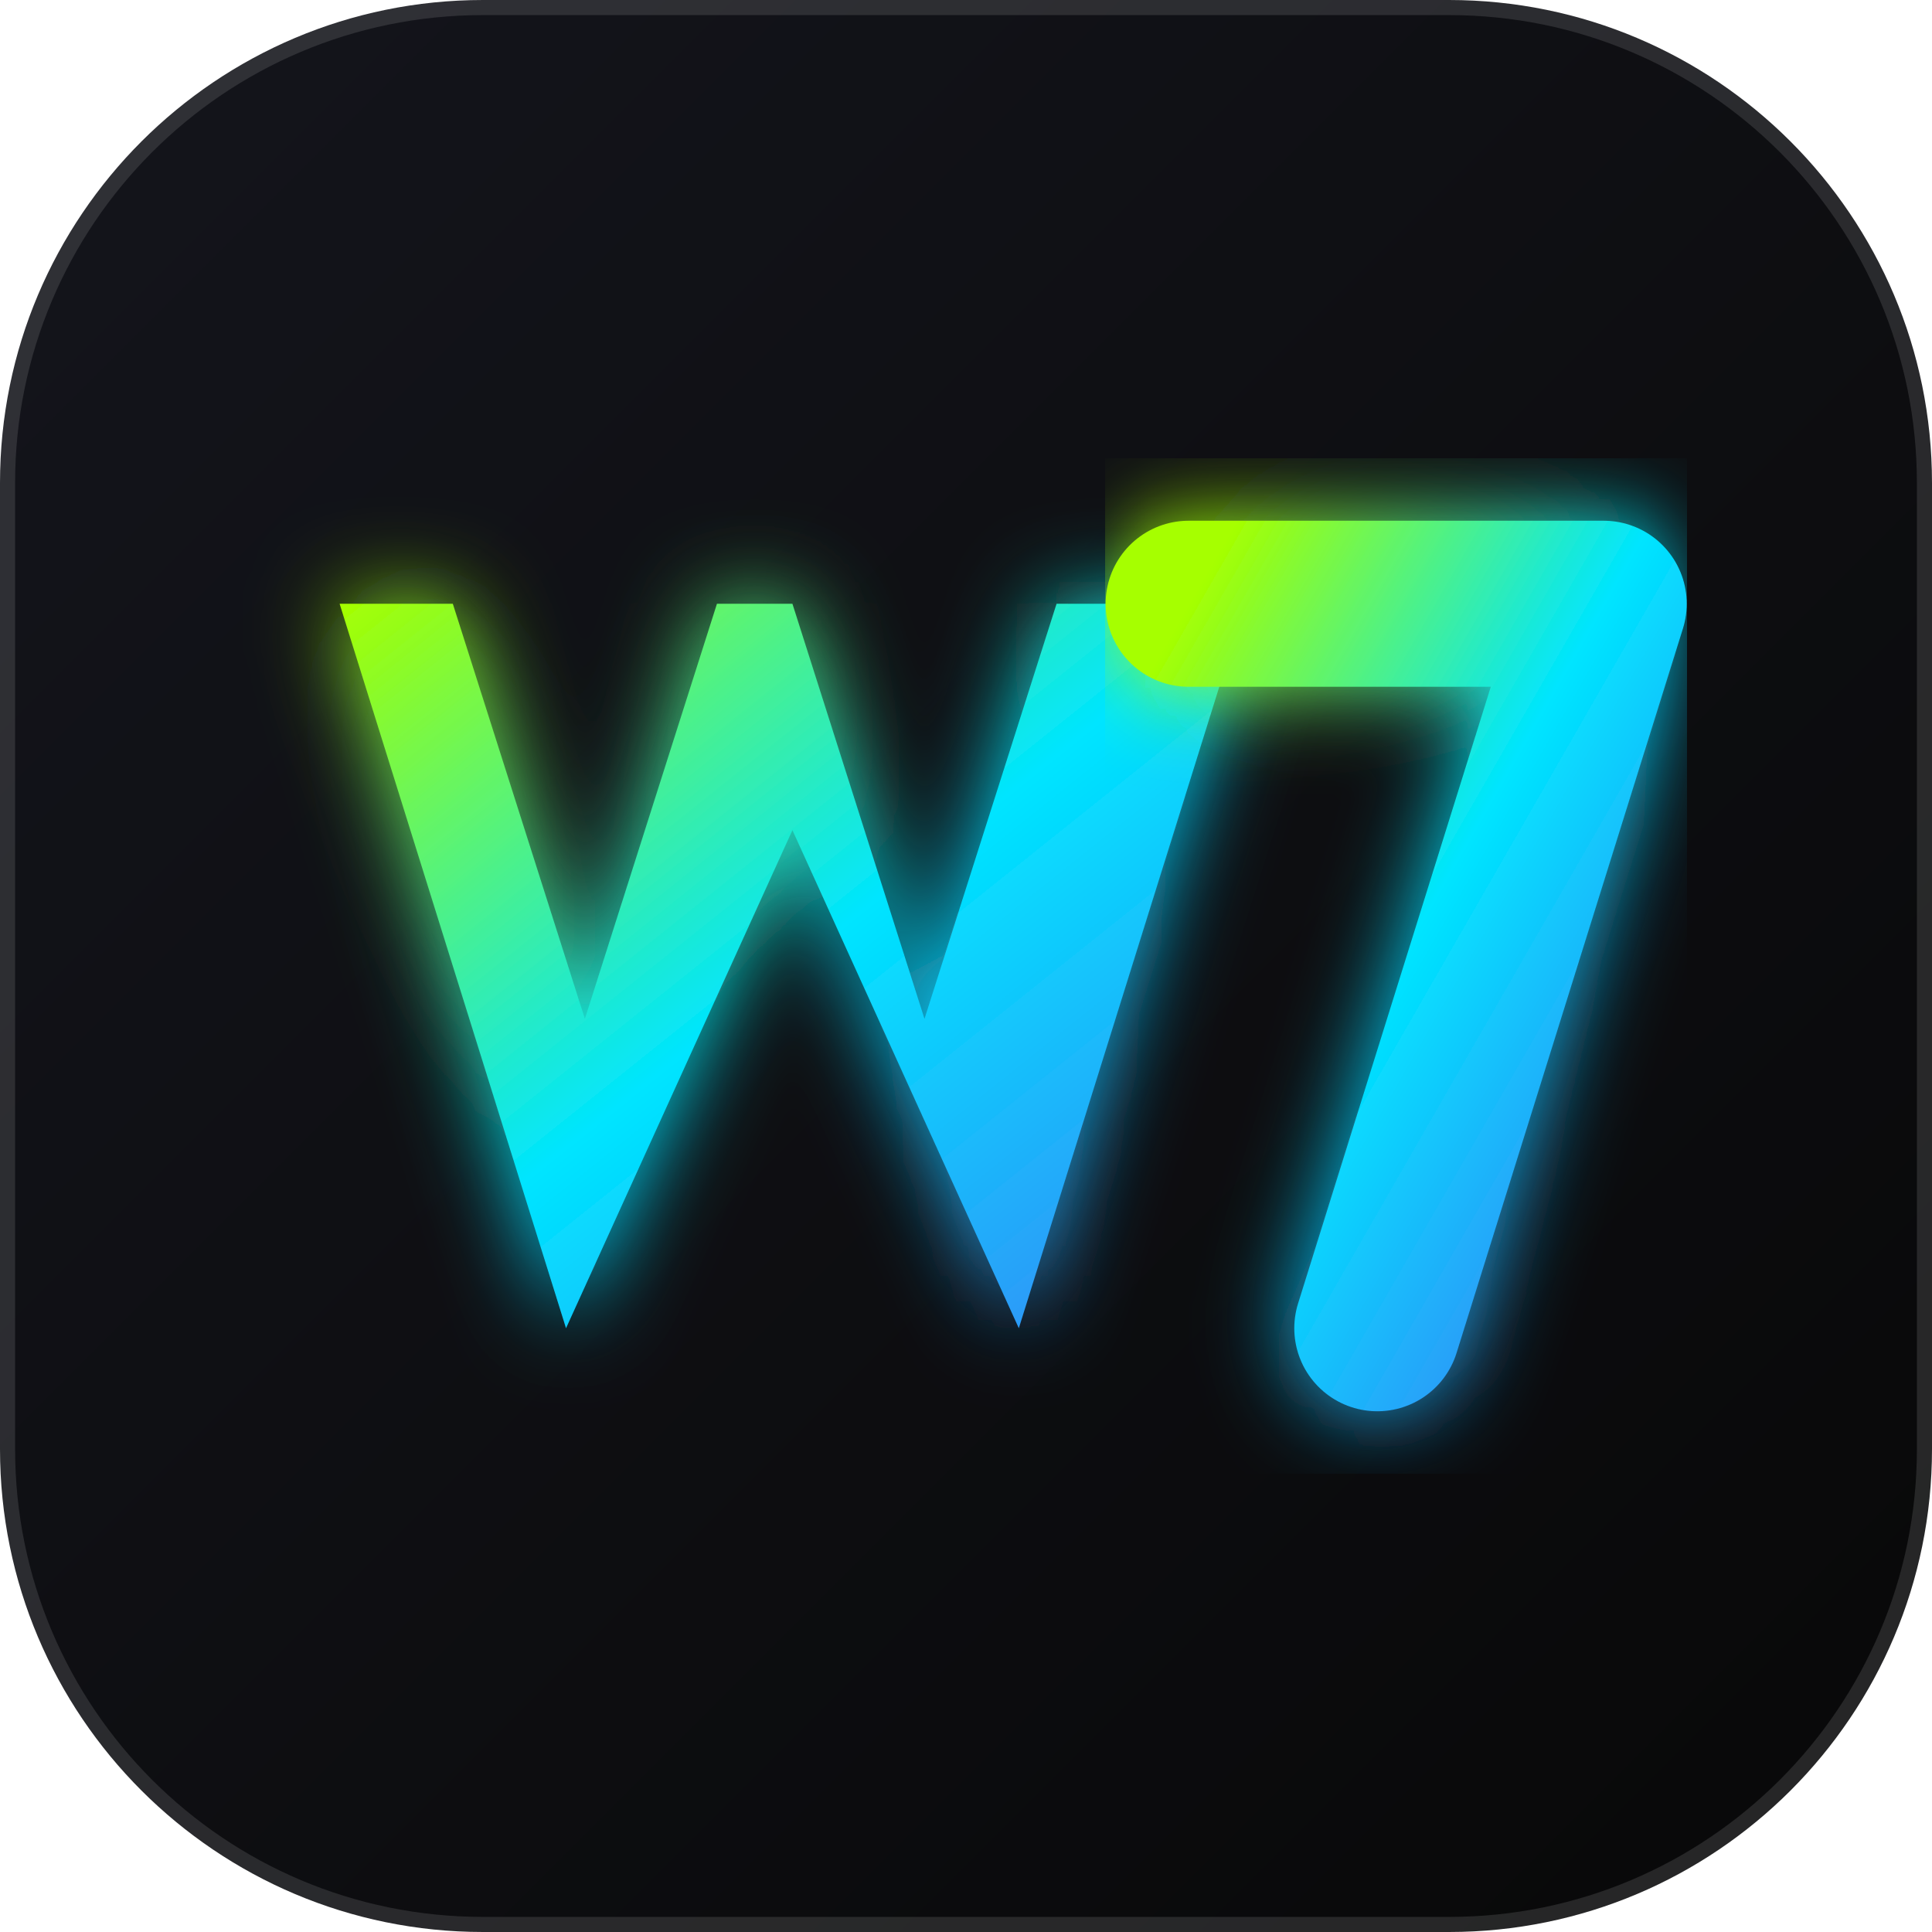
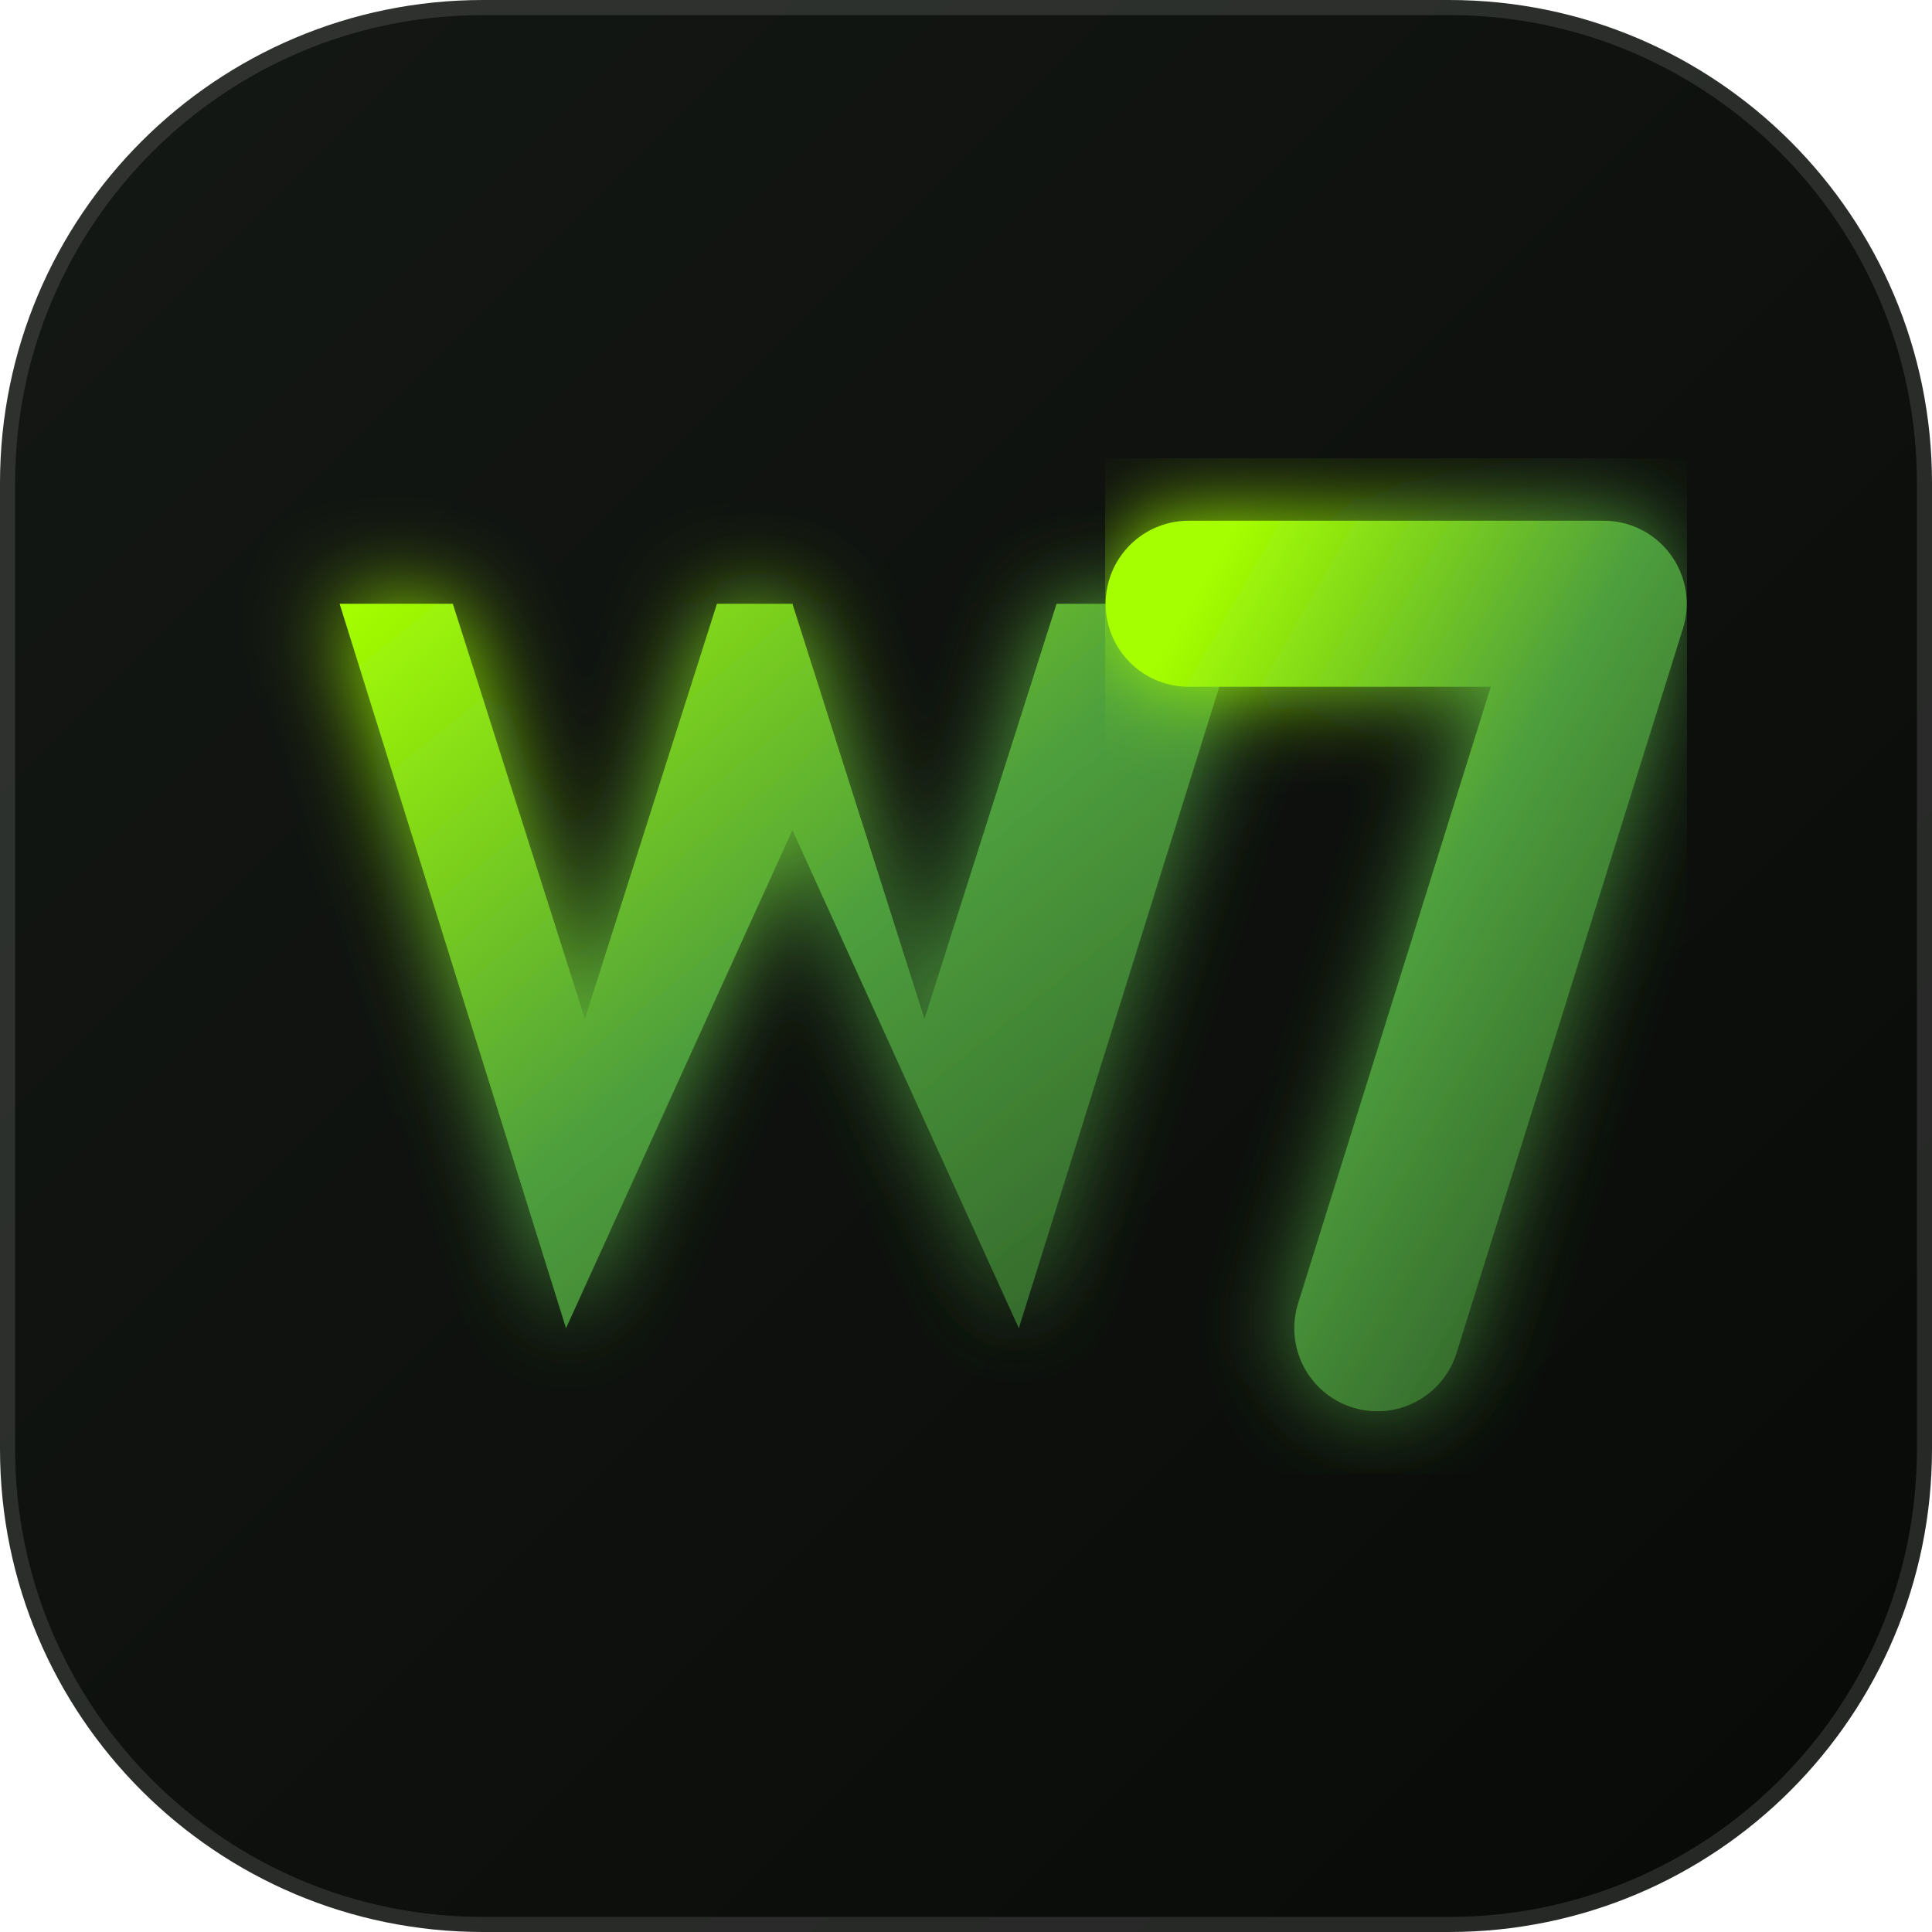
<svg xmlns="http://www.w3.org/2000/svg" viewBox="0 0 512 512" width="512" height="512">
  <defs>
    <linearGradient id="w7Grad" x1="0%" y1="0%" x2="100%" y2="100%">
      <stop offset="0%" stop-color="#A6FF00" />
-       <stop offset="50%" stop-color="#00E5FF" />
-       <stop offset="100%" stop-color="#3B82F6" />
+       <stop offset="50%" stop-color="#4E9F3D" />
+       <stop offset="100%" stop-color="#2D5A27" />
    </linearGradient>
    <linearGradient id="bgGrad" x1="0%" y1="0%" x2="100%" y2="100%">
-       <stop offset="0%" stop-color="#14151C" />
-       <stop offset="100%" stop-color="#080808" />
+       <stop offset="0%" stop-color="#141814" />
+       <stop offset="100%" stop-color="#080A08" />
    </linearGradient>
    <filter id="glow" x="-20%" y="-20%" width="140%" height="140%">
      <feGaussianBlur stdDeviation="12" result="blur" />
      <feComposite in="SourceGraphic" in2="blur" operator="over" />
    </filter>
  </defs>
  <rect width="512" height="512" rx="128" fill="url(#bgGrad)" stroke="rgba(255,255,255,0.12)" stroke-width="8" />
  <g transform="translate(20, 20)">
    <path d="M 70 140 L 130 332 L 190 200 L 250 332 L 310 140 H 260 L 225 250 L 190 140 H 170 L 135 250 L 100 140 Z" fill="url(#w7Grad)" filter="url(#glow)" />
    <path d="M 295 140 H 405 L 345 332" fill="none" stroke="url(#w7Grad)" stroke-width="44" stroke-linecap="round" stroke-linejoin="round" filter="url(#glow)" />
  </g>
</svg>
